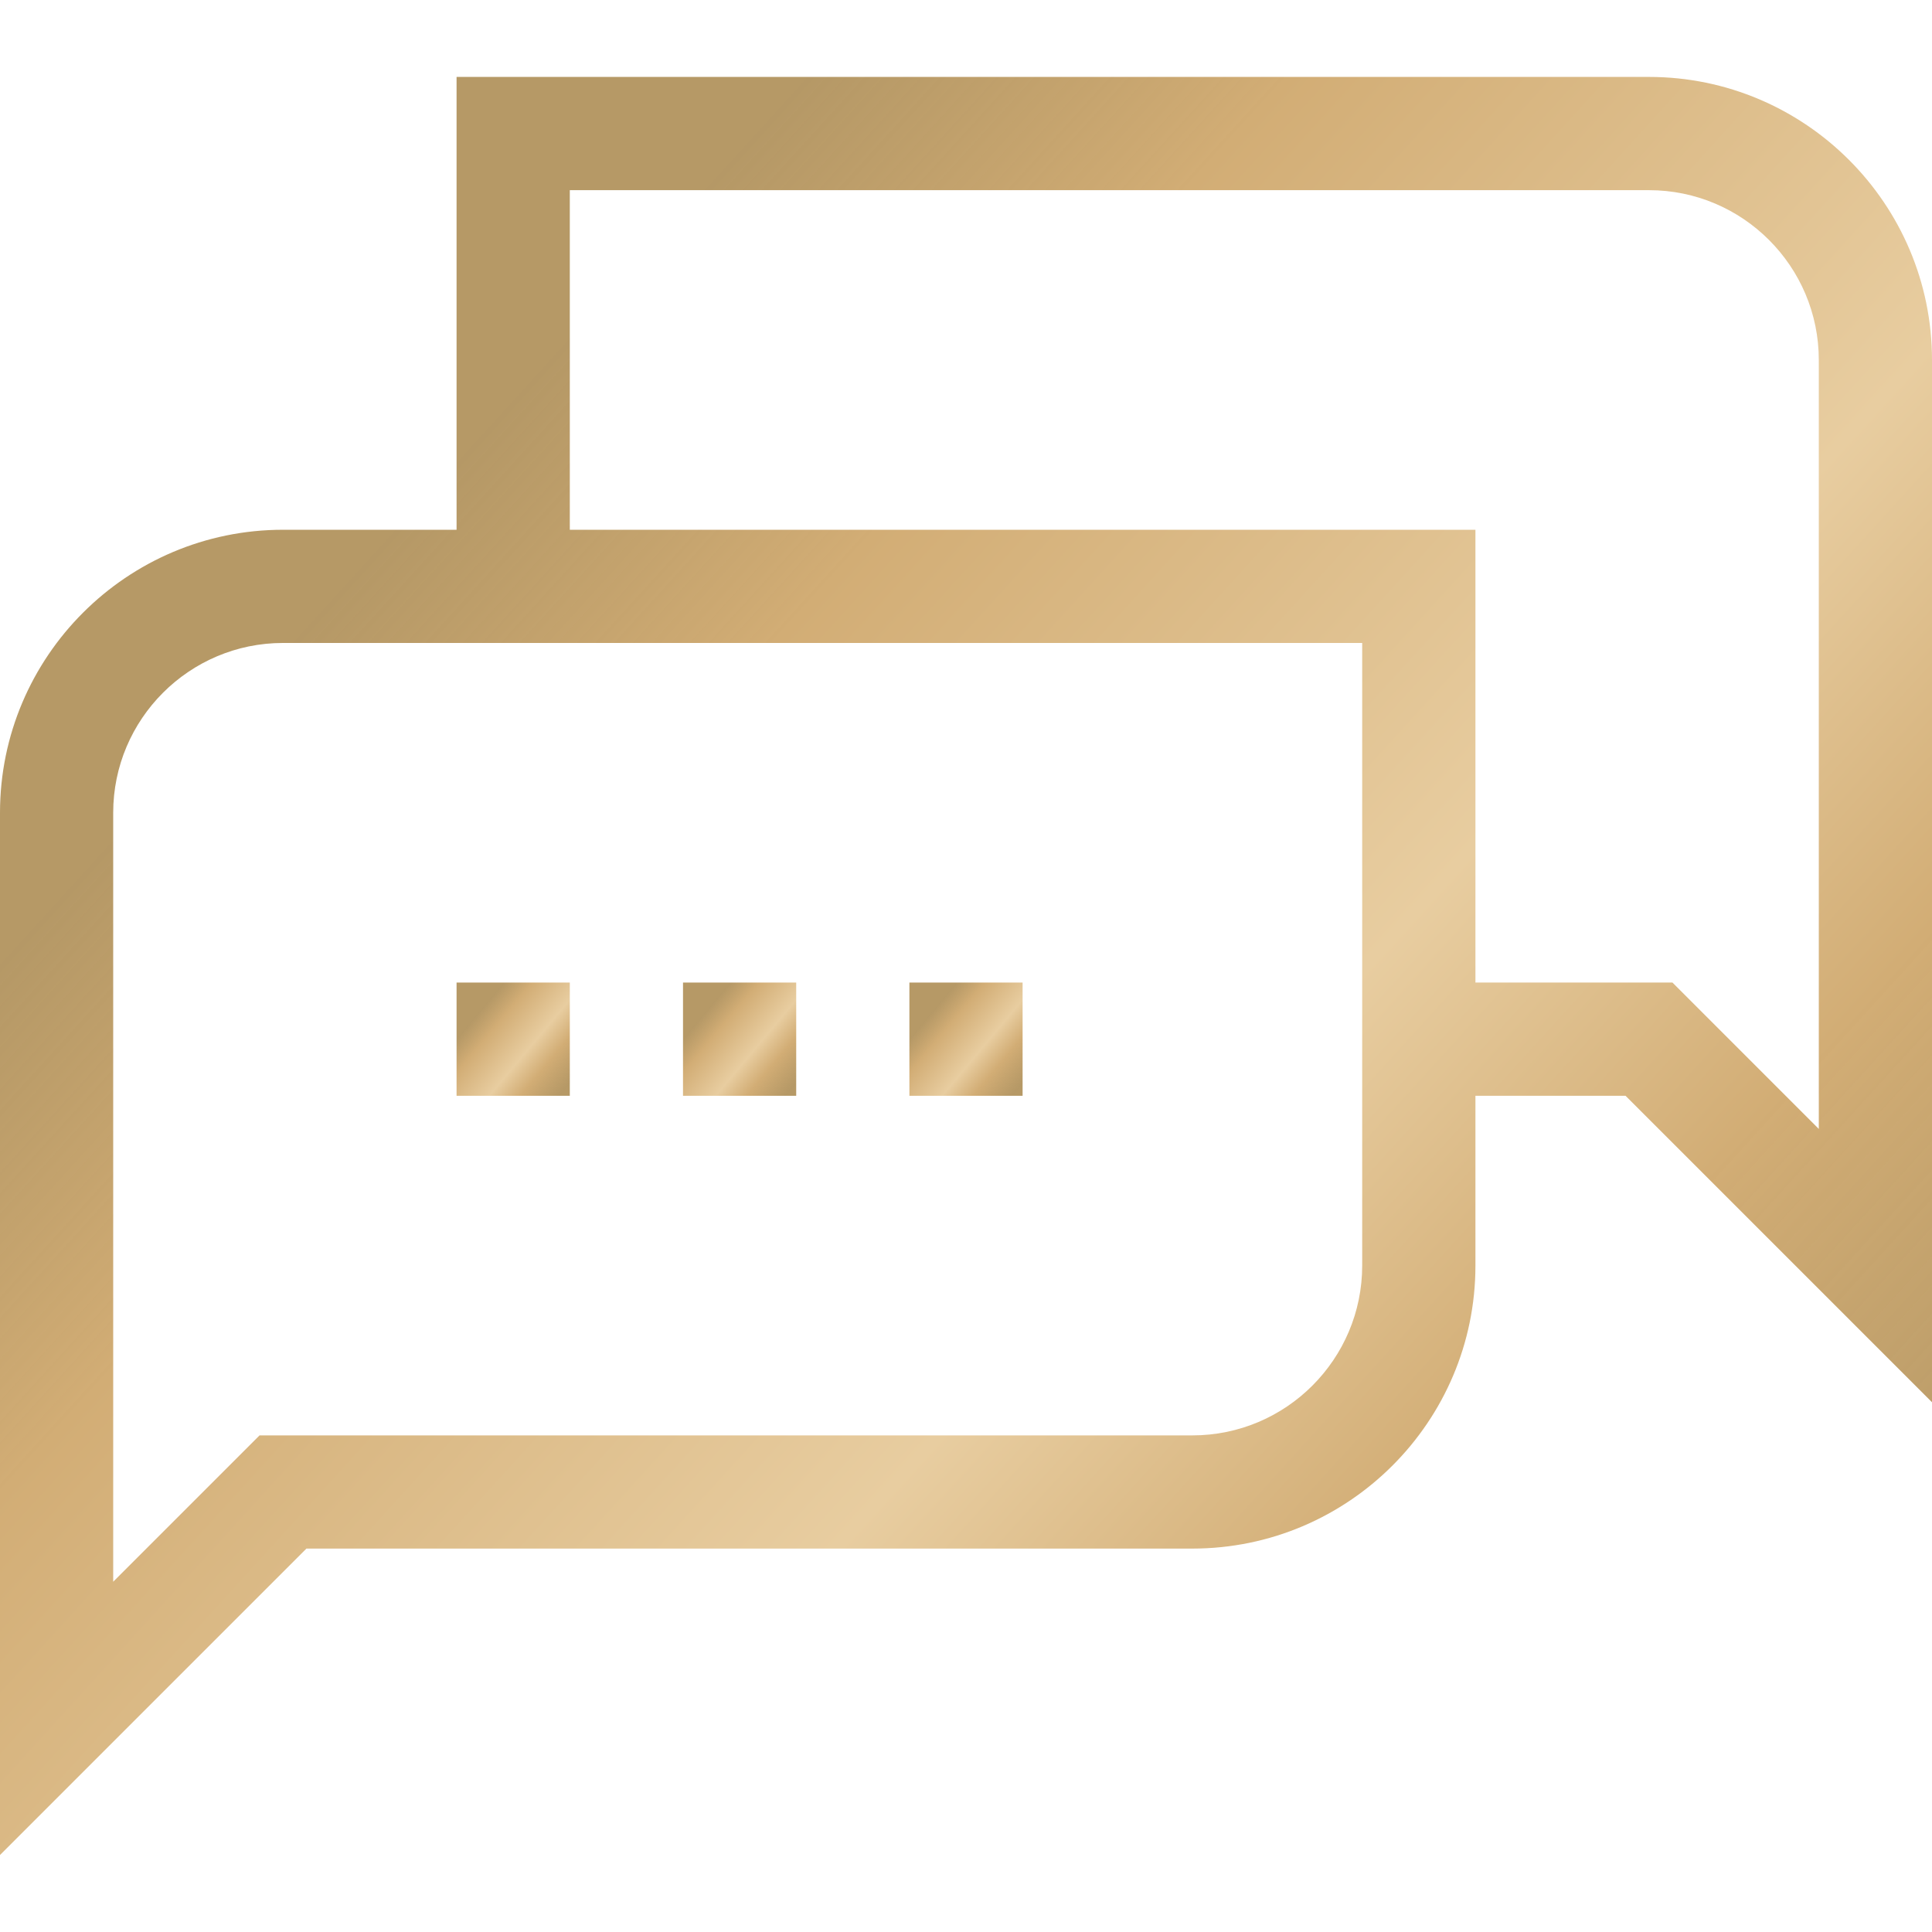
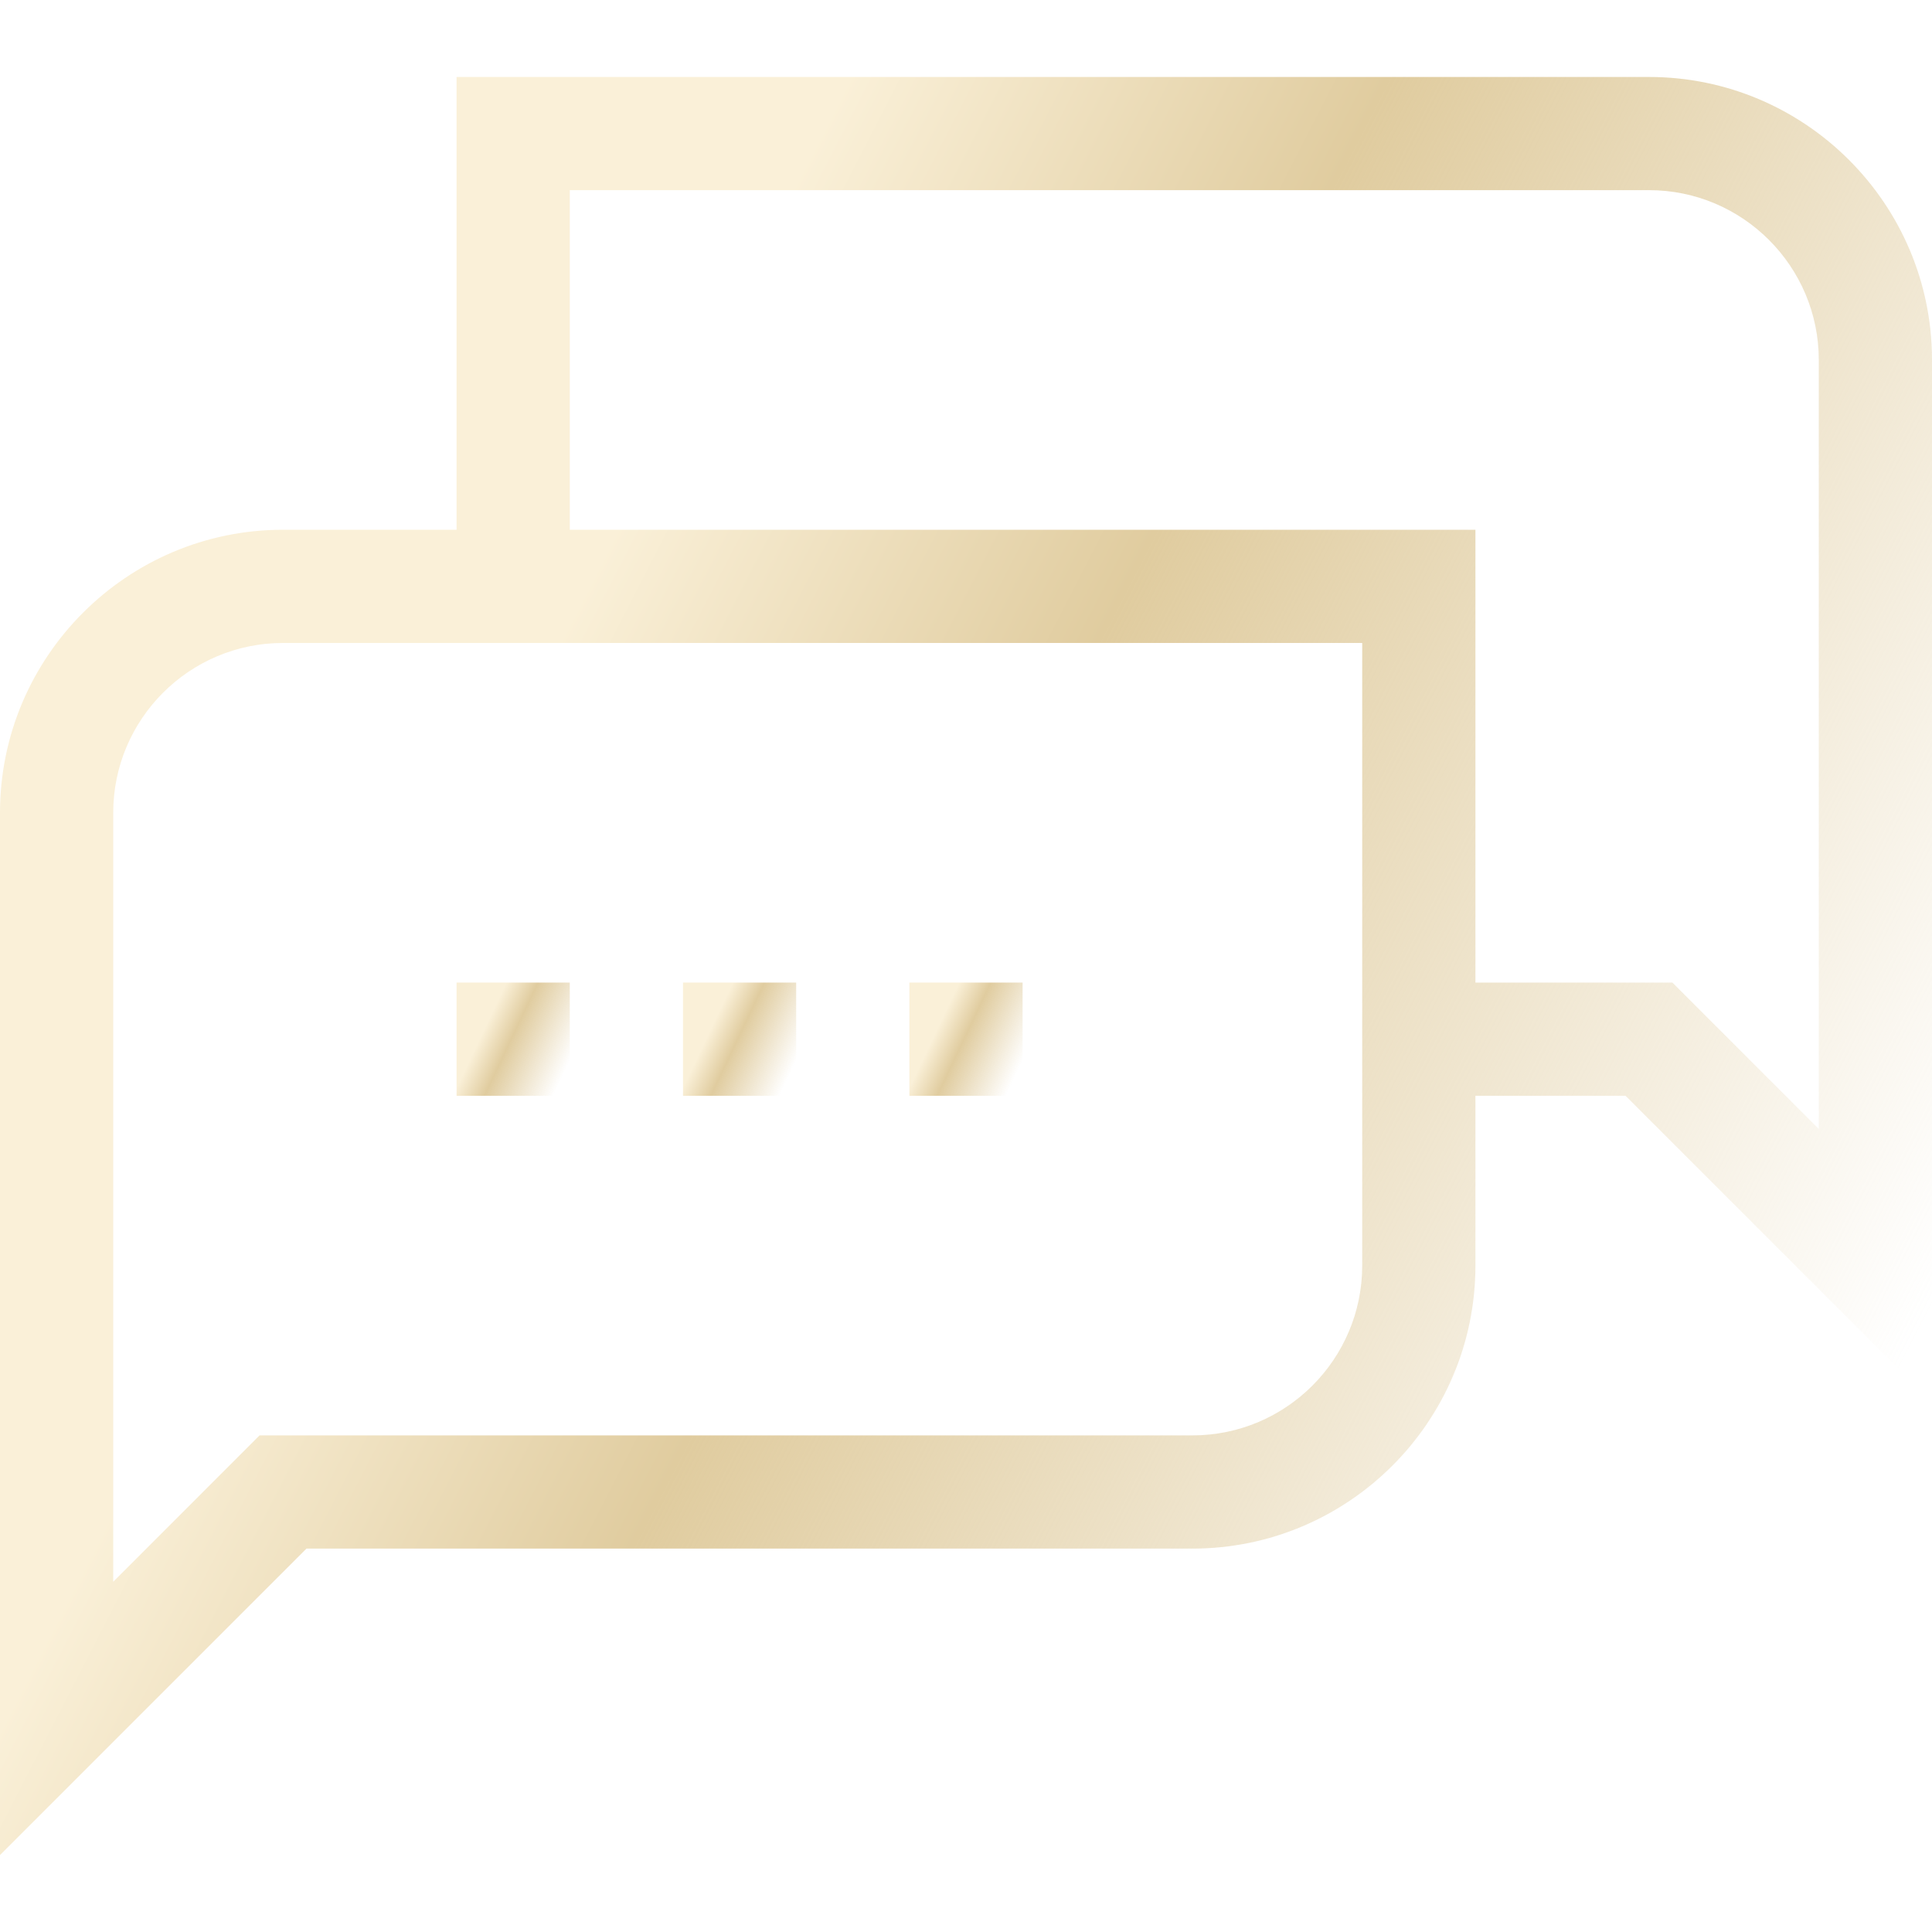
- <svg xmlns="http://www.w3.org/2000/svg" width="44" height="44" viewBox="0 0 44 44" fill="none">
-   <path d="M37.555 1.752H10.398V12.065H6.445C2.891 12.065 0 14.956 0 18.51V42.247L6.979 35.268H27.156C30.71 35.268 33.602 32.377 33.602 28.823V24.956H37.021L44 31.935V8.198C44 4.644 41.109 1.752 37.555 1.752ZM31.023 28.823C31.023 30.955 29.289 32.69 27.156 32.69H5.911L2.578 36.023V18.51C2.578 16.378 4.313 14.643 6.445 14.643H31.023V28.823ZM41.422 25.711L38.089 22.377H33.602V12.065H12.977V4.331H37.555C39.687 4.331 41.422 6.065 41.422 8.198V25.711Z" fill="url(#paint0_linear_31_15)" />
-   <path d="M10.398 22.377H12.977V24.956H10.398V22.377Z" fill="url(#paint1_linear_31_15)" />
-   <path d="M15.555 22.377H18.133V24.956H15.555V22.377Z" fill="url(#paint2_linear_31_15)" />
-   <path d="M20.711 22.377H23.289V24.956H20.711V22.377Z" fill="url(#paint3_linear_31_15)" />
+ <svg xmlns="http://www.w3.org/2000/svg" width="50" height="50" viewBox="0 0 50 50" fill="none">
+   <path d="M42.676 1.992H11.816V13.71H7.324C3.286 13.71 0 16.996 0 21.035V48.009L7.931 40.078H30.859C34.898 40.078 38.184 36.792 38.184 32.753V28.359H42.069L50 36.29V9.316C50 5.277 46.714 1.992 42.676 1.992ZM35.254 32.753C35.254 35.177 33.282 37.148 30.859 37.148H6.717L2.93 40.936V21.035C2.93 18.611 4.901 16.64 7.324 16.64H35.254V32.753ZM47.07 29.217L43.282 25.429H38.184V13.71H14.746V4.921H42.676C45.099 4.921 47.07 6.893 47.07 9.316V29.217Z" fill="url(#paint0_linear_190_5812)" />
+   <path d="M11.816 25.429H14.746V28.359H11.816V25.429Z" fill="url(#paint1_linear_190_5812)" />
+   <path d="M17.676 25.429H20.605V28.359H17.676V25.429Z" fill="url(#paint2_linear_190_5812)" />
+   <path d="M23.535 25.429H26.465V28.359H23.535V25.429Z" fill="url(#paint3_linear_190_5812)" />
  <defs>
-     <linearGradient id="paint0_linear_31_15" x1="37.281" y1="45.136" x2="5.357" y2="16.094" gradientUnits="userSpaceOnUse">
-       <stop stop-color="#AD8D55" stop-opacity="0.9" />
-       <stop offset="0.26" stop-color="#D2AD75" />
-       <stop offset="0.466" stop-color="#E8CDA0" />
-       <stop offset="0.812" stop-color="#D2AD75" />
-       <stop offset="1" stop-color="#AD8D55" stop-opacity="0.9" />
+     <linearGradient id="paint0_linear_190_5812" x1="9.78" y1="-17.02" x2="68.036" y2="12.949" gradientUnits="userSpaceOnUse">
+       <stop offset="0.298" stop-color="#FAF0D8" />
+       <stop offset="0.488" stop-color="#E0CC9F" />
+       <stop offset="0.901" stop-color="#E0CC9F" stop-opacity="0" />
    </linearGradient>
-     <linearGradient id="paint1_linear_31_15" x1="12.583" y1="25.14" x2="10.573" y2="23.457" gradientUnits="userSpaceOnUse">
-       <stop stop-color="#AD8D55" stop-opacity="0.9" />
-       <stop offset="0.26" stop-color="#D2AD75" />
-       <stop offset="0.466" stop-color="#E8CDA0" />
-       <stop offset="0.812" stop-color="#D2AD75" />
-       <stop offset="1" stop-color="#AD8D55" stop-opacity="0.9" />
+     <linearGradient id="paint1_linear_190_5812" x1="12.389" y1="24.219" x2="15.916" y2="25.888" gradientUnits="userSpaceOnUse">
+       <stop offset="0.298" stop-color="#FAF0D8" />
+       <stop offset="0.488" stop-color="#E0CC9F" />
+       <stop offset="0.901" stop-color="#E0CC9F" stop-opacity="0" />
    </linearGradient>
-     <linearGradient id="paint2_linear_31_15" x1="17.739" y1="25.14" x2="15.729" y2="23.457" gradientUnits="userSpaceOnUse">
-       <stop stop-color="#AD8D55" stop-opacity="0.9" />
-       <stop offset="0.26" stop-color="#D2AD75" />
-       <stop offset="0.466" stop-color="#E8CDA0" />
-       <stop offset="0.812" stop-color="#D2AD75" />
-       <stop offset="1" stop-color="#AD8D55" stop-opacity="0.9" />
+     <linearGradient id="paint2_linear_190_5812" x1="18.249" y1="24.219" x2="21.775" y2="25.888" gradientUnits="userSpaceOnUse">
+       <stop offset="0.298" stop-color="#FAF0D8" />
+       <stop offset="0.488" stop-color="#E0CC9F" />
+       <stop offset="0.901" stop-color="#E0CC9F" stop-opacity="0" />
    </linearGradient>
-     <linearGradient id="paint3_linear_31_15" x1="22.895" y1="25.14" x2="20.886" y2="23.457" gradientUnits="userSpaceOnUse">
-       <stop stop-color="#AD8D55" stop-opacity="0.9" />
-       <stop offset="0.26" stop-color="#D2AD75" />
-       <stop offset="0.466" stop-color="#E8CDA0" />
-       <stop offset="0.812" stop-color="#D2AD75" />
-       <stop offset="1" stop-color="#AD8D55" stop-opacity="0.9" />
+     <linearGradient id="paint3_linear_190_5812" x1="24.108" y1="24.219" x2="27.634" y2="25.888" gradientUnits="userSpaceOnUse">
+       <stop offset="0.298" stop-color="#FAF0D8" />
+       <stop offset="0.488" stop-color="#E0CC9F" />
+       <stop offset="0.901" stop-color="#E0CC9F" stop-opacity="0" />
    </linearGradient>
  </defs>
</svg>
